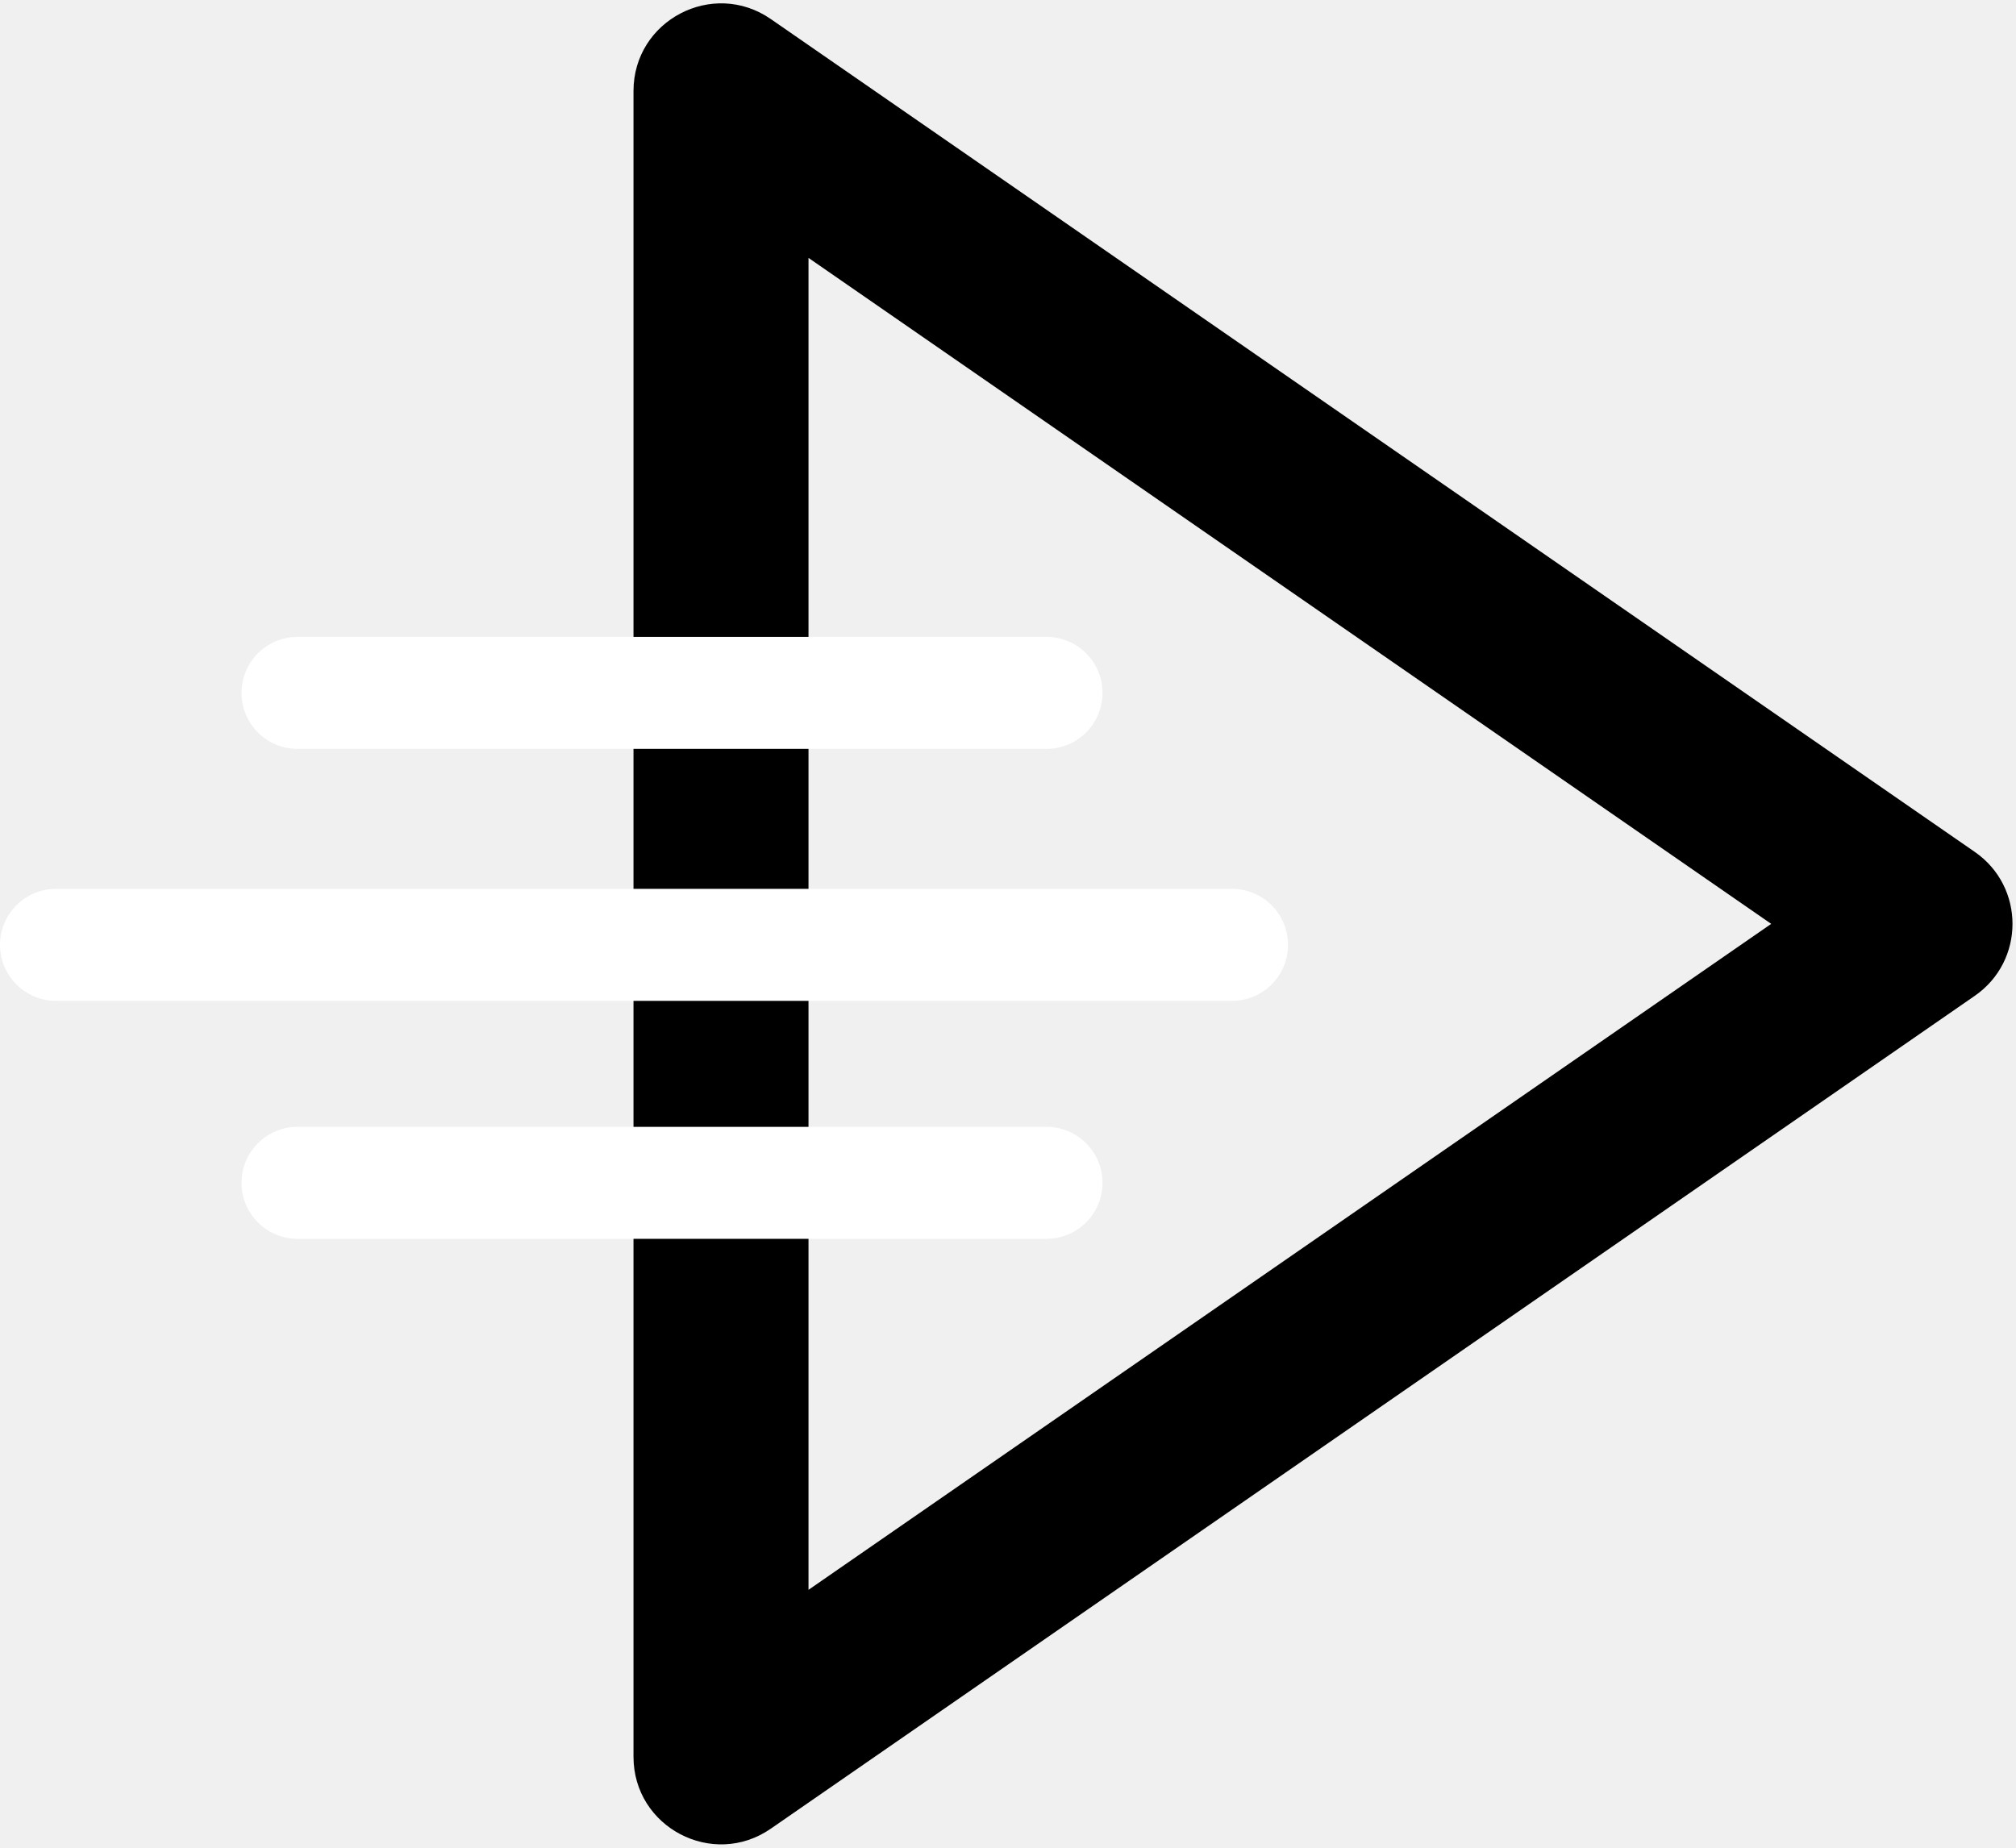
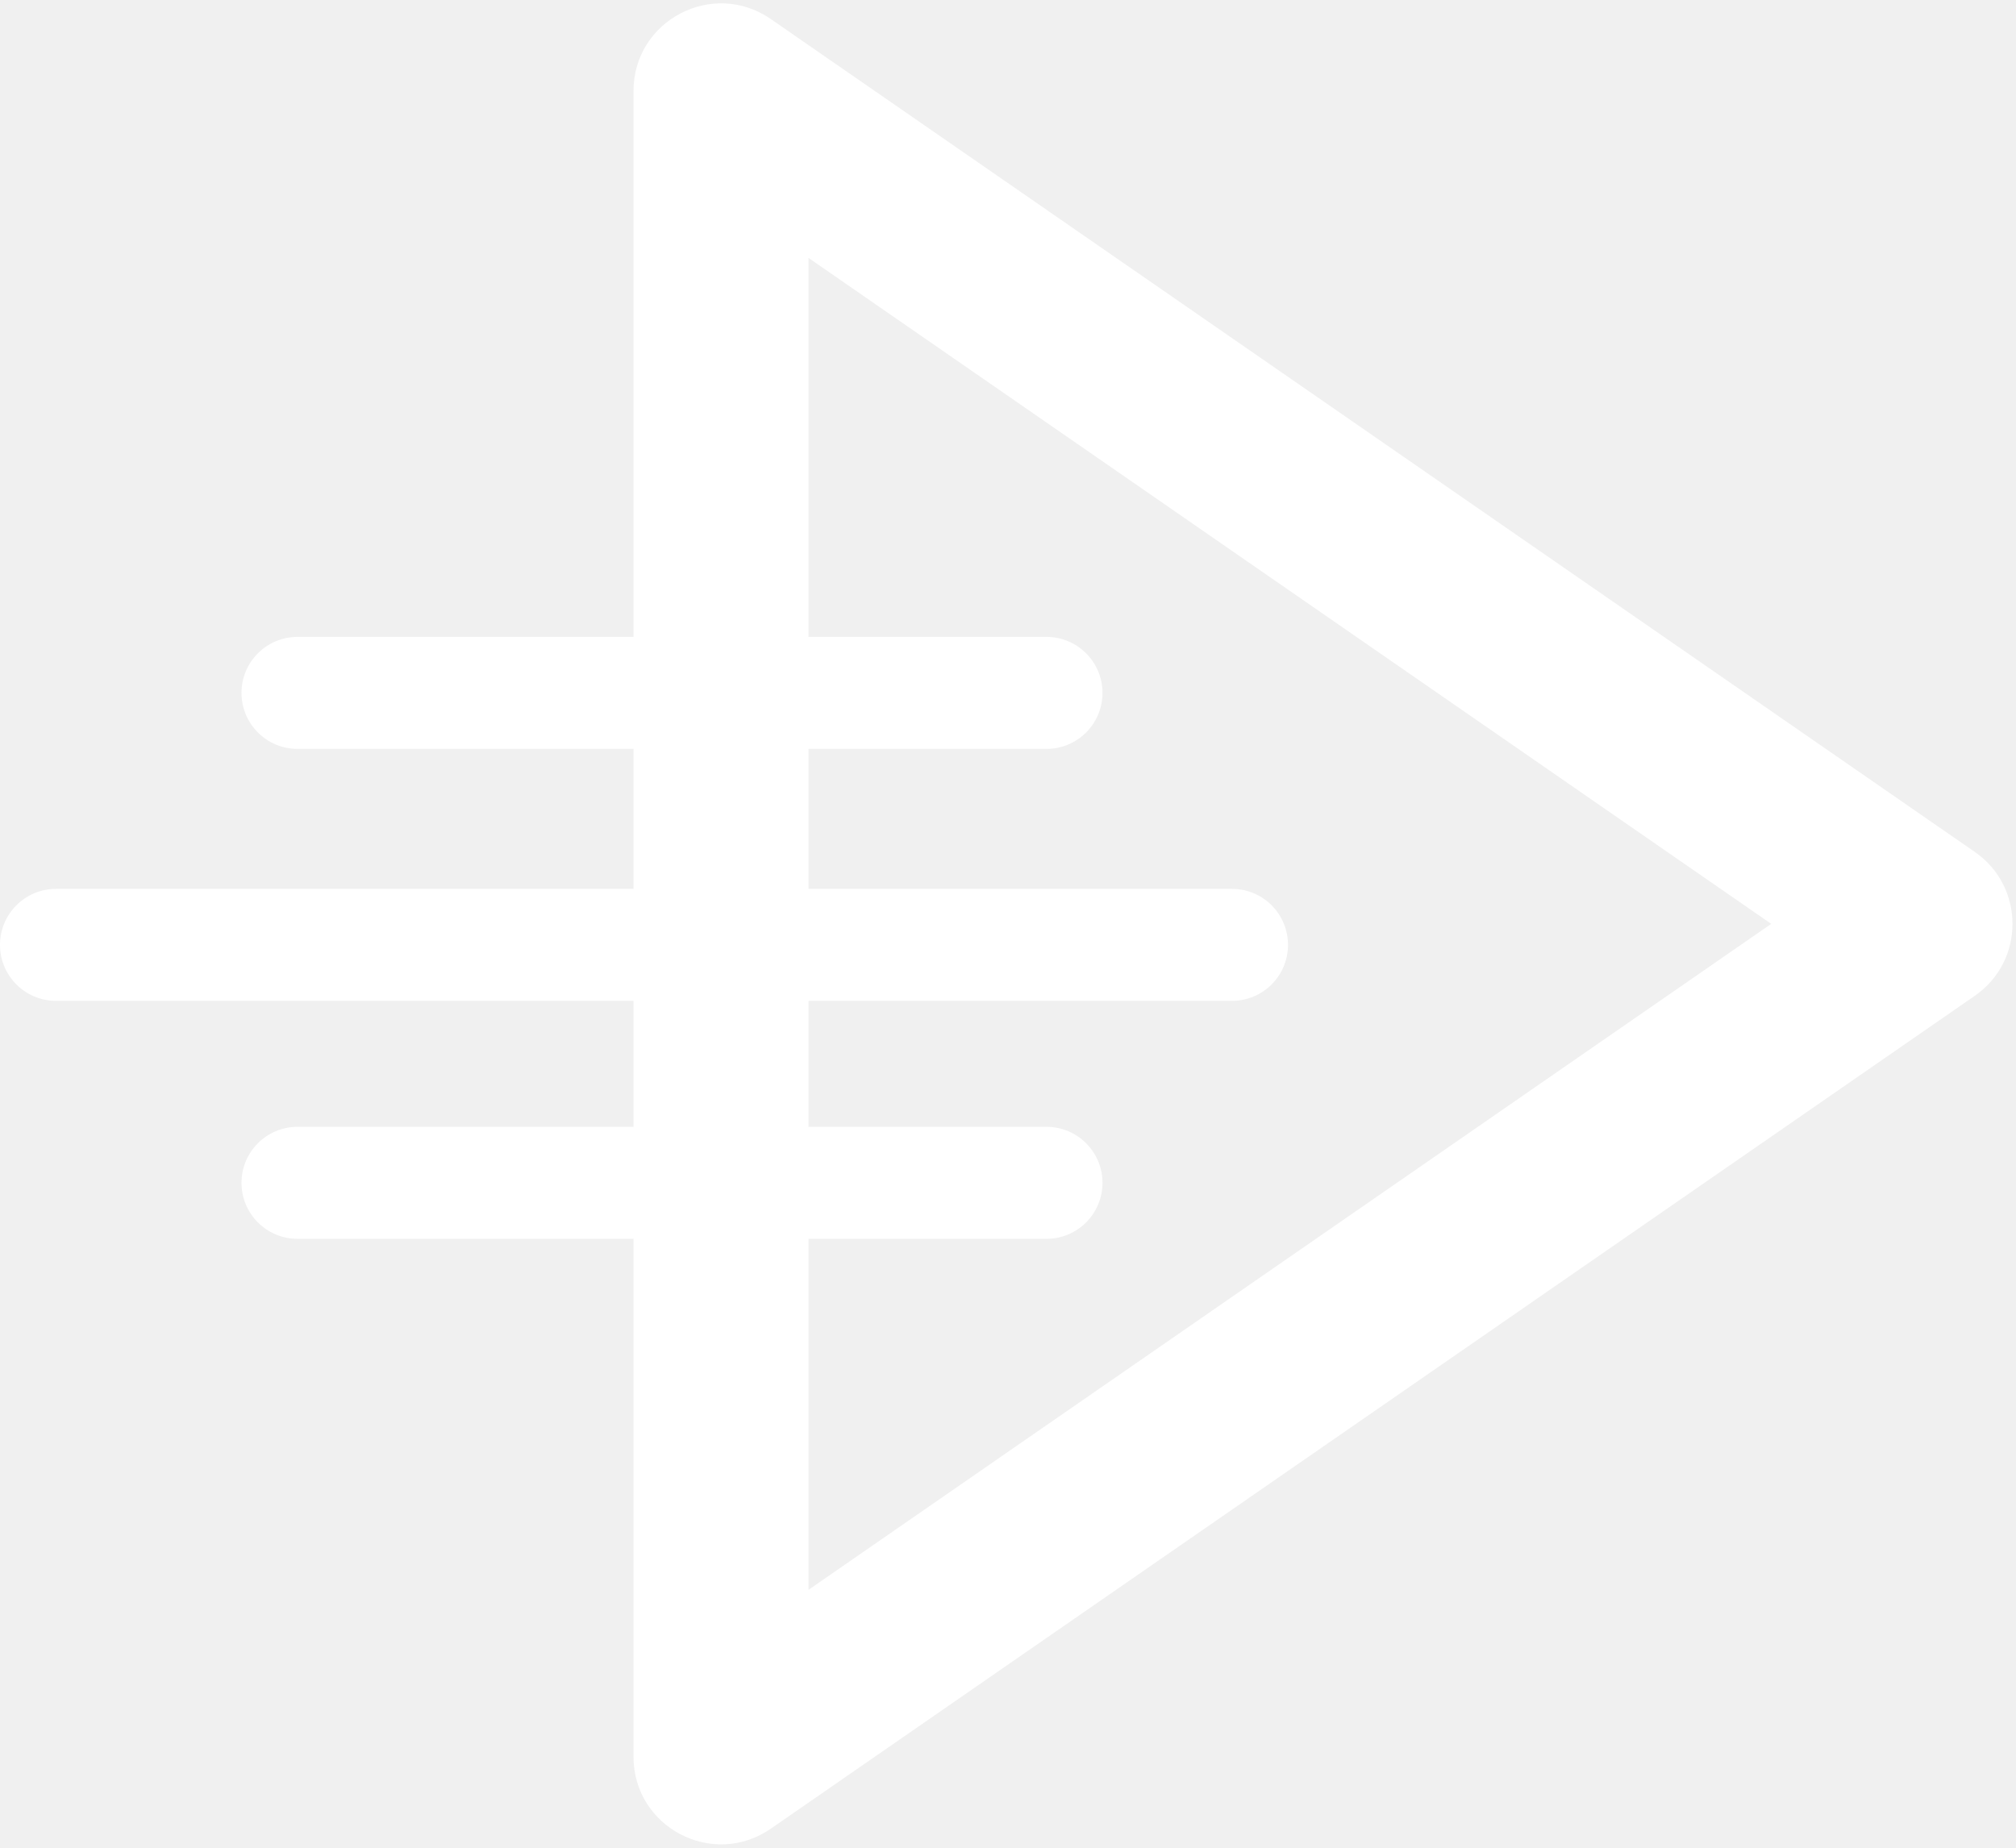
<svg xmlns="http://www.w3.org/2000/svg" viewBox="0 0 288 264">
  <g fill-rule="evenodd">
-     <path d="M115.5 36.848v190.304L253.03 132 115.5 36.848zM282.112 142.28l-172 119c-8.29 5.736-19.612-.198-19.612-10.28V13c0-10.082 11.321-16.016 19.612-10.28l172 119c7.184 4.97 7.184 15.59 0 20.56z" fill-rule="nonzero" />
+     <path fill="#ffffff" d="M115.5 36.848v190.304L253.03 132 115.5 36.848zM282.112 142.28l-172 119c-8.29 5.736-19.612-.198-19.612-10.28V13c0-10.082 11.321-16.016 19.612-10.28l172 119c7.184 4.97 7.184 15.59 0 20.56z" fill-rule="nonzero" />
    <path fill="#ffffff" d="M42.5 107h107a8 8 0 1 0 0-16h-107a8 8 0 1 0 0 16zm0 70h107a8 8 0 1 0 0-16h-107a8 8 0 1 0 0 16zM8 143h168a8 8 0 1 0 0-16H8a8 8 0 1 0 0 16z" fill-rule="nonzero" stroke-linecap="round" stroke-linejoin="round" />
  </g>
</svg>
